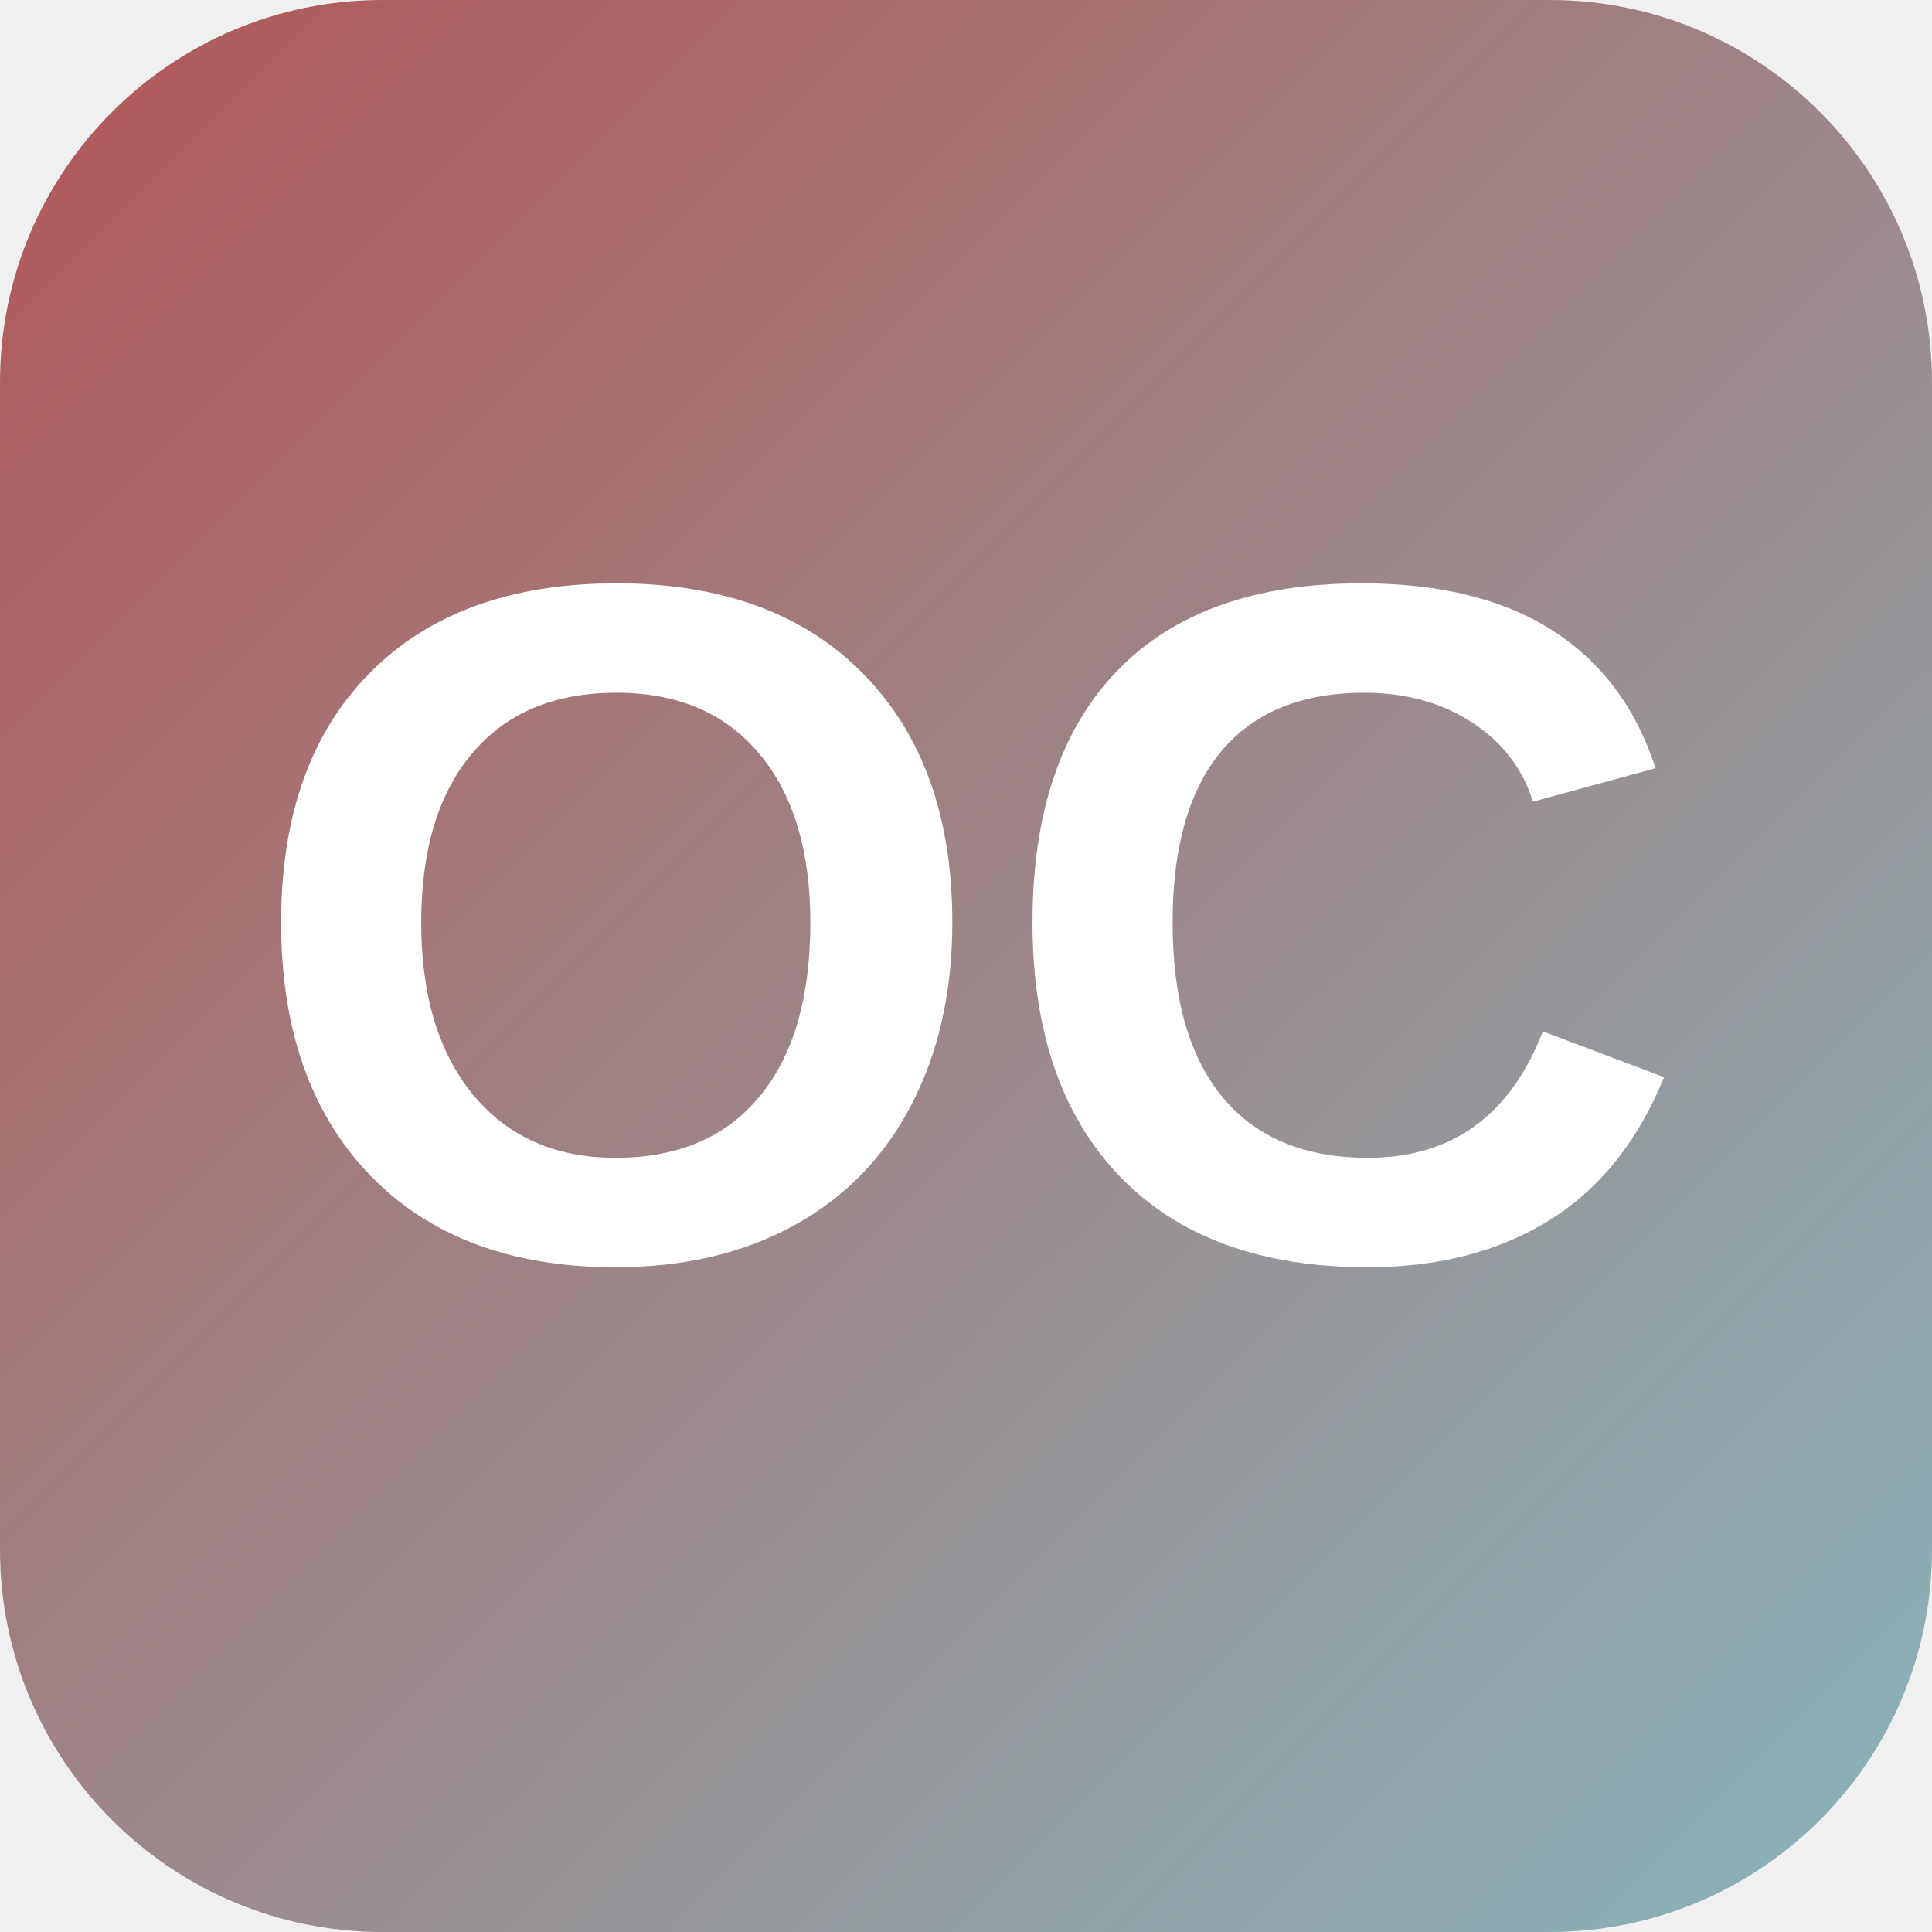
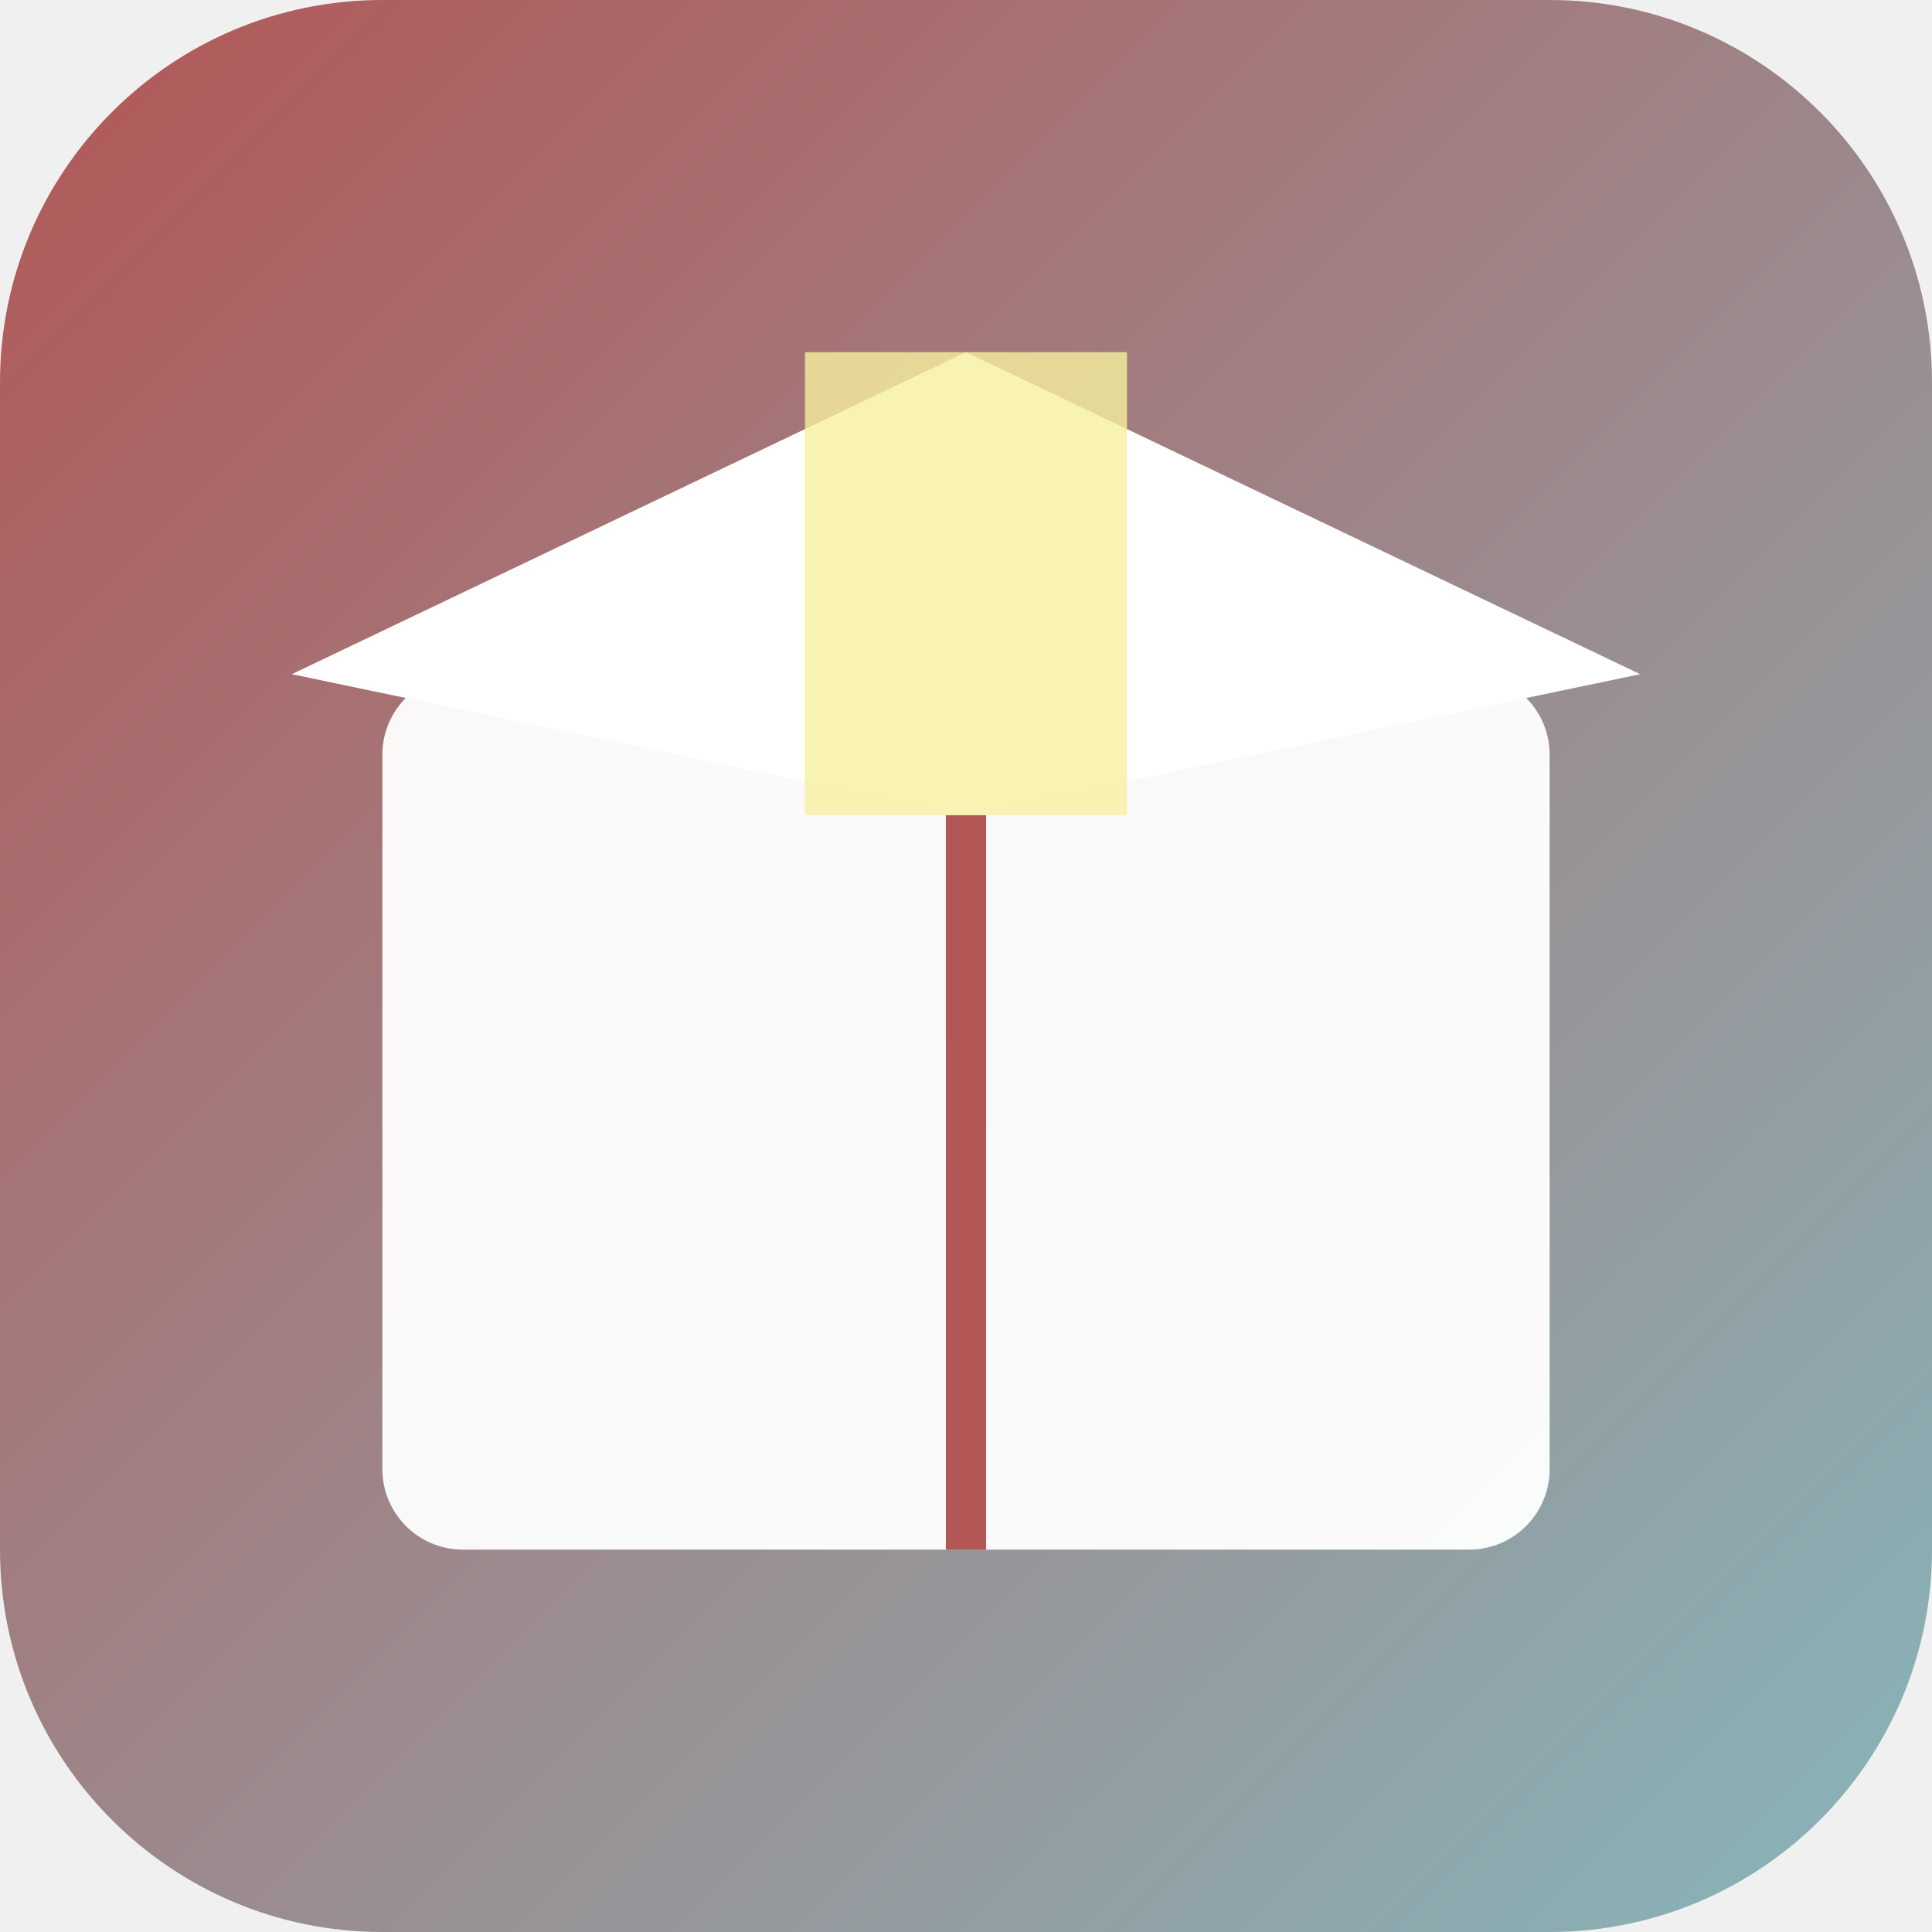
<svg xmlns="http://www.w3.org/2000/svg" viewBox="0 0 192 192">
  <defs>
    <linearGradient id="grad" x1="0%" y1="0%" x2="100%" y2="100%">
      <stop offset="0%" style="stop-color:#B35656;stop-opacity:1" />
      <stop offset="100%" style="stop-color:#87B6BC;stop-opacity:1" />
    </linearGradient>
  </defs>
  <rect width="192" height="192" rx="38" fill="url(#grad)" />
-   <text x="96" y="125" font-size="96" font-family="Arial, sans-serif" font-weight="bold" fill="white" text-anchor="middle">OC</text>
+   <rect x="38" y="67" width="116" height="87" rx="8" fill="white" opacity="0.95" />
+   <path d="M29 67 L96 35 L163 67 L96 81 Z" fill="white" />
+   <line x1="96" y1="81" x2="96" y2="154" stroke="#B35656" stroke-width="4" />
+   <rect x="80" y="35" width="32" height="46" fill="#F6F09F" opacity="0.8" />
</svg>
